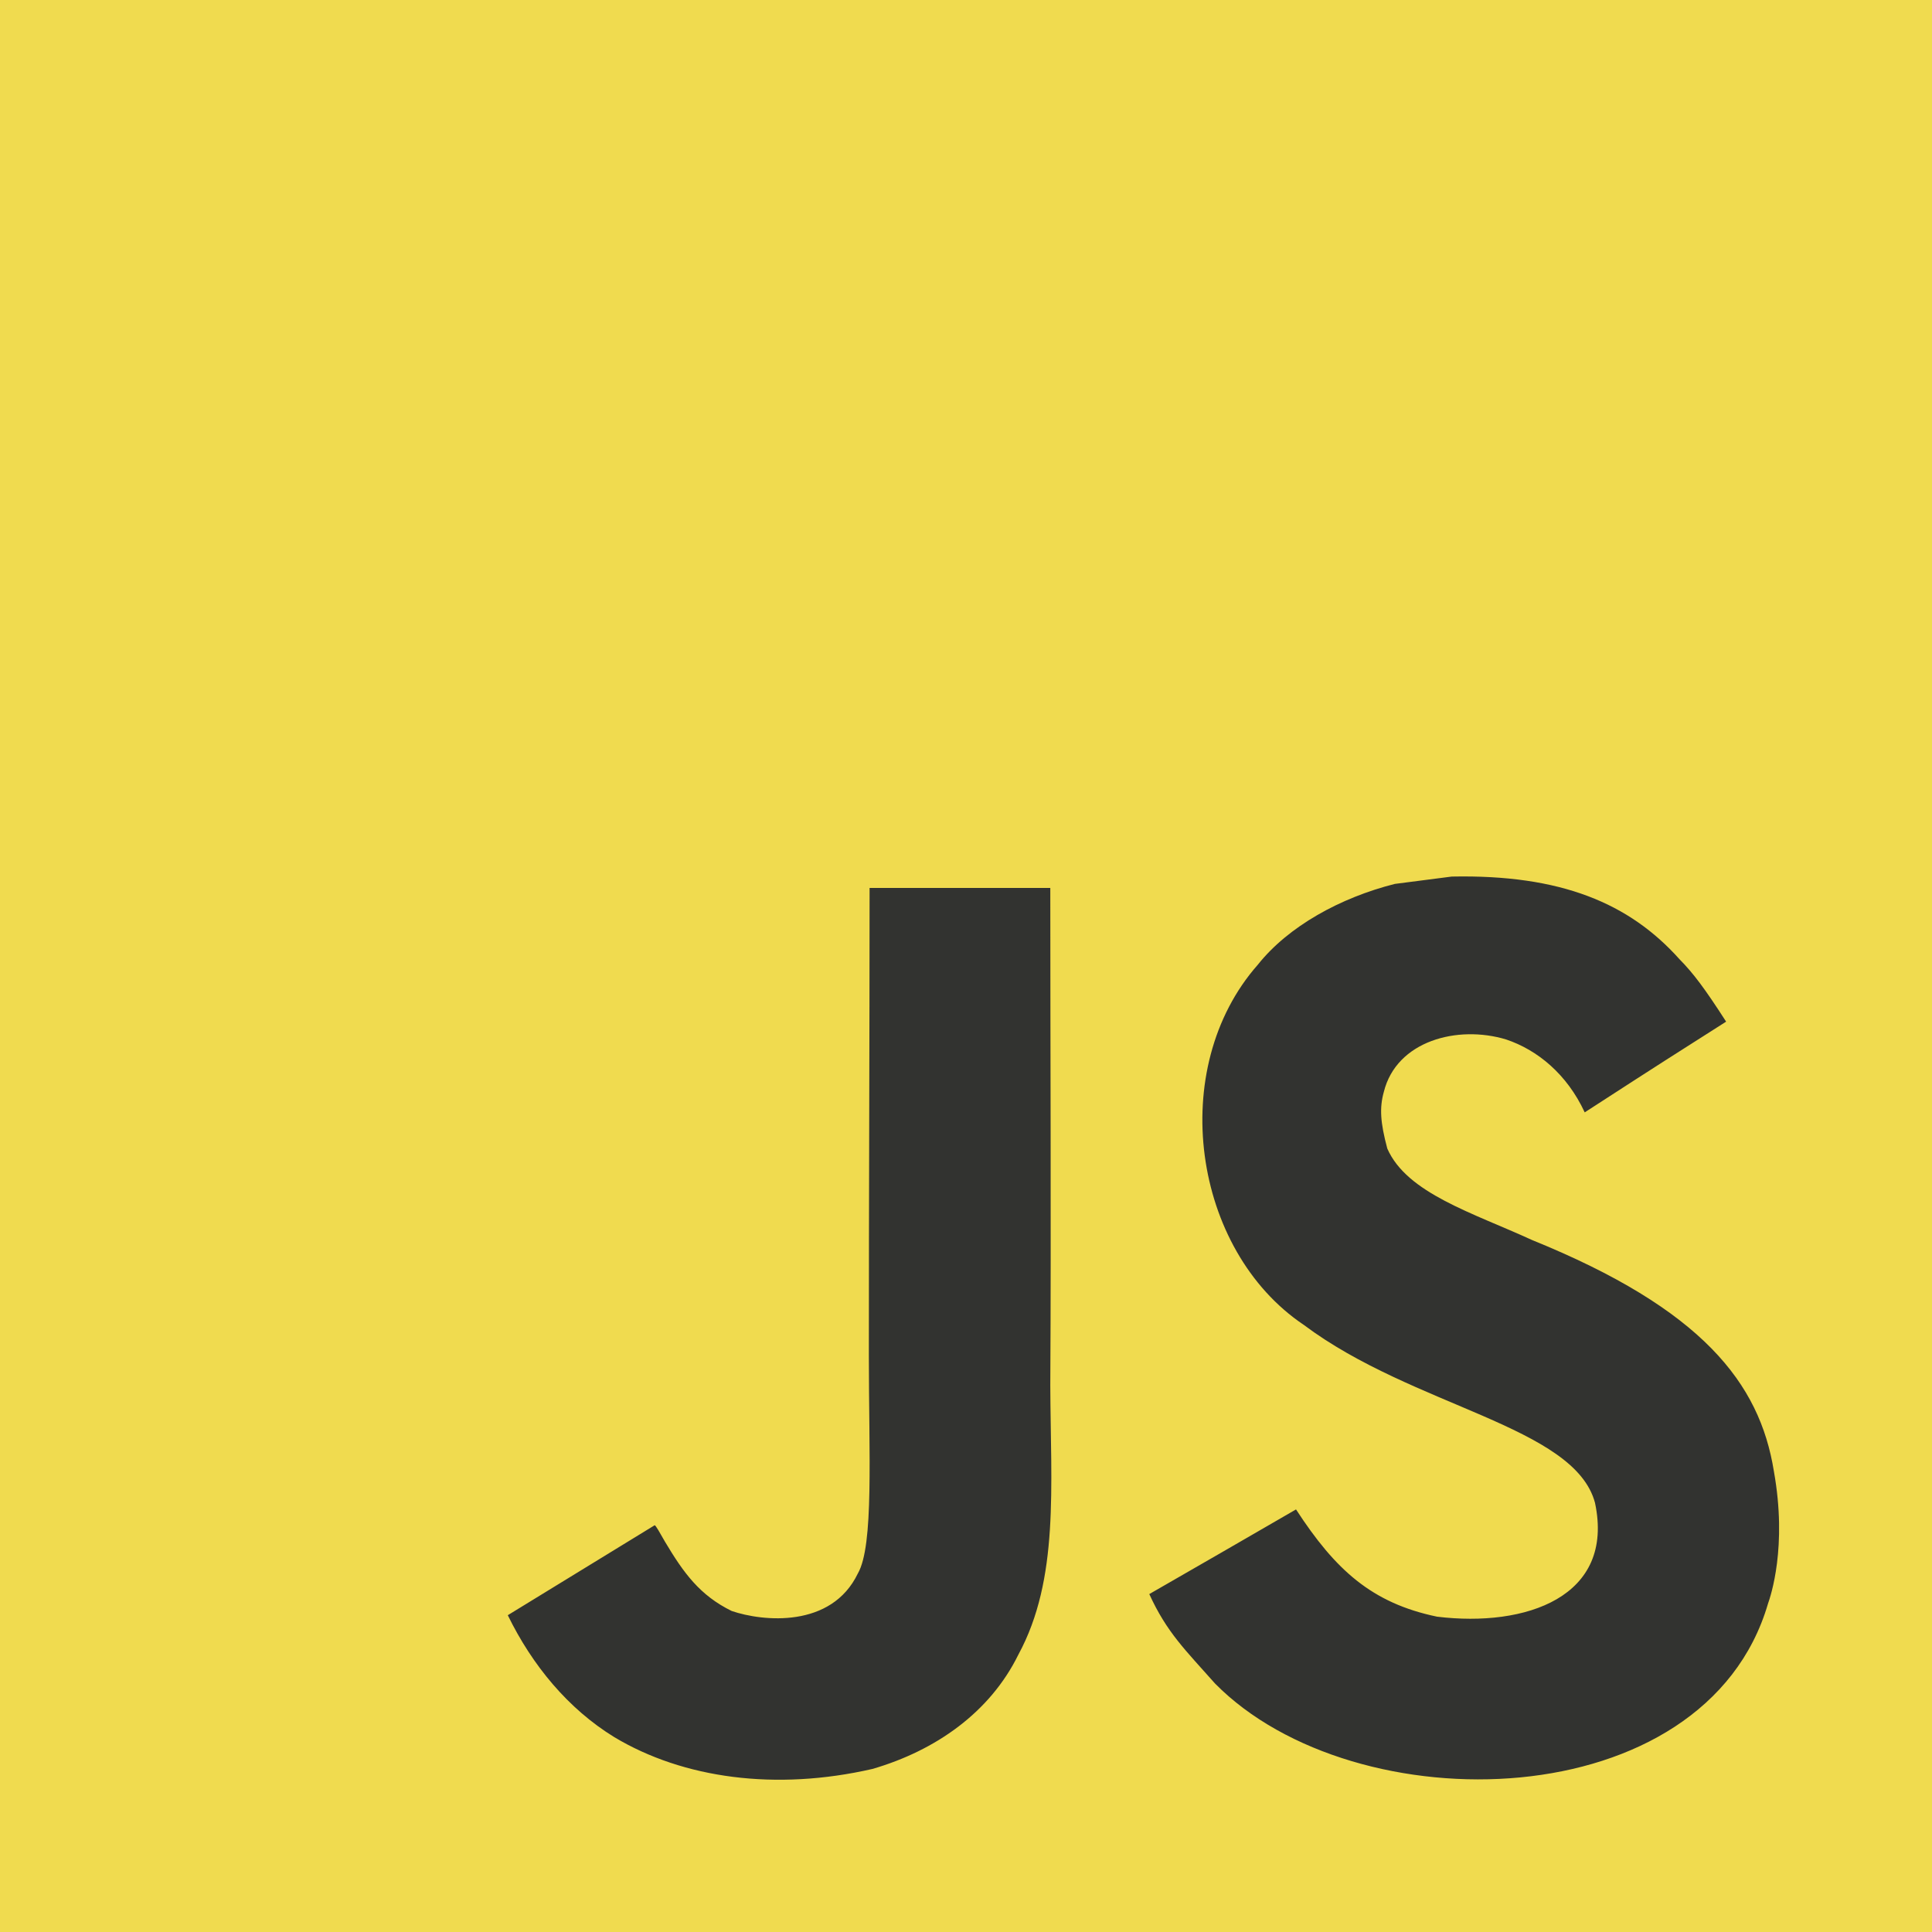
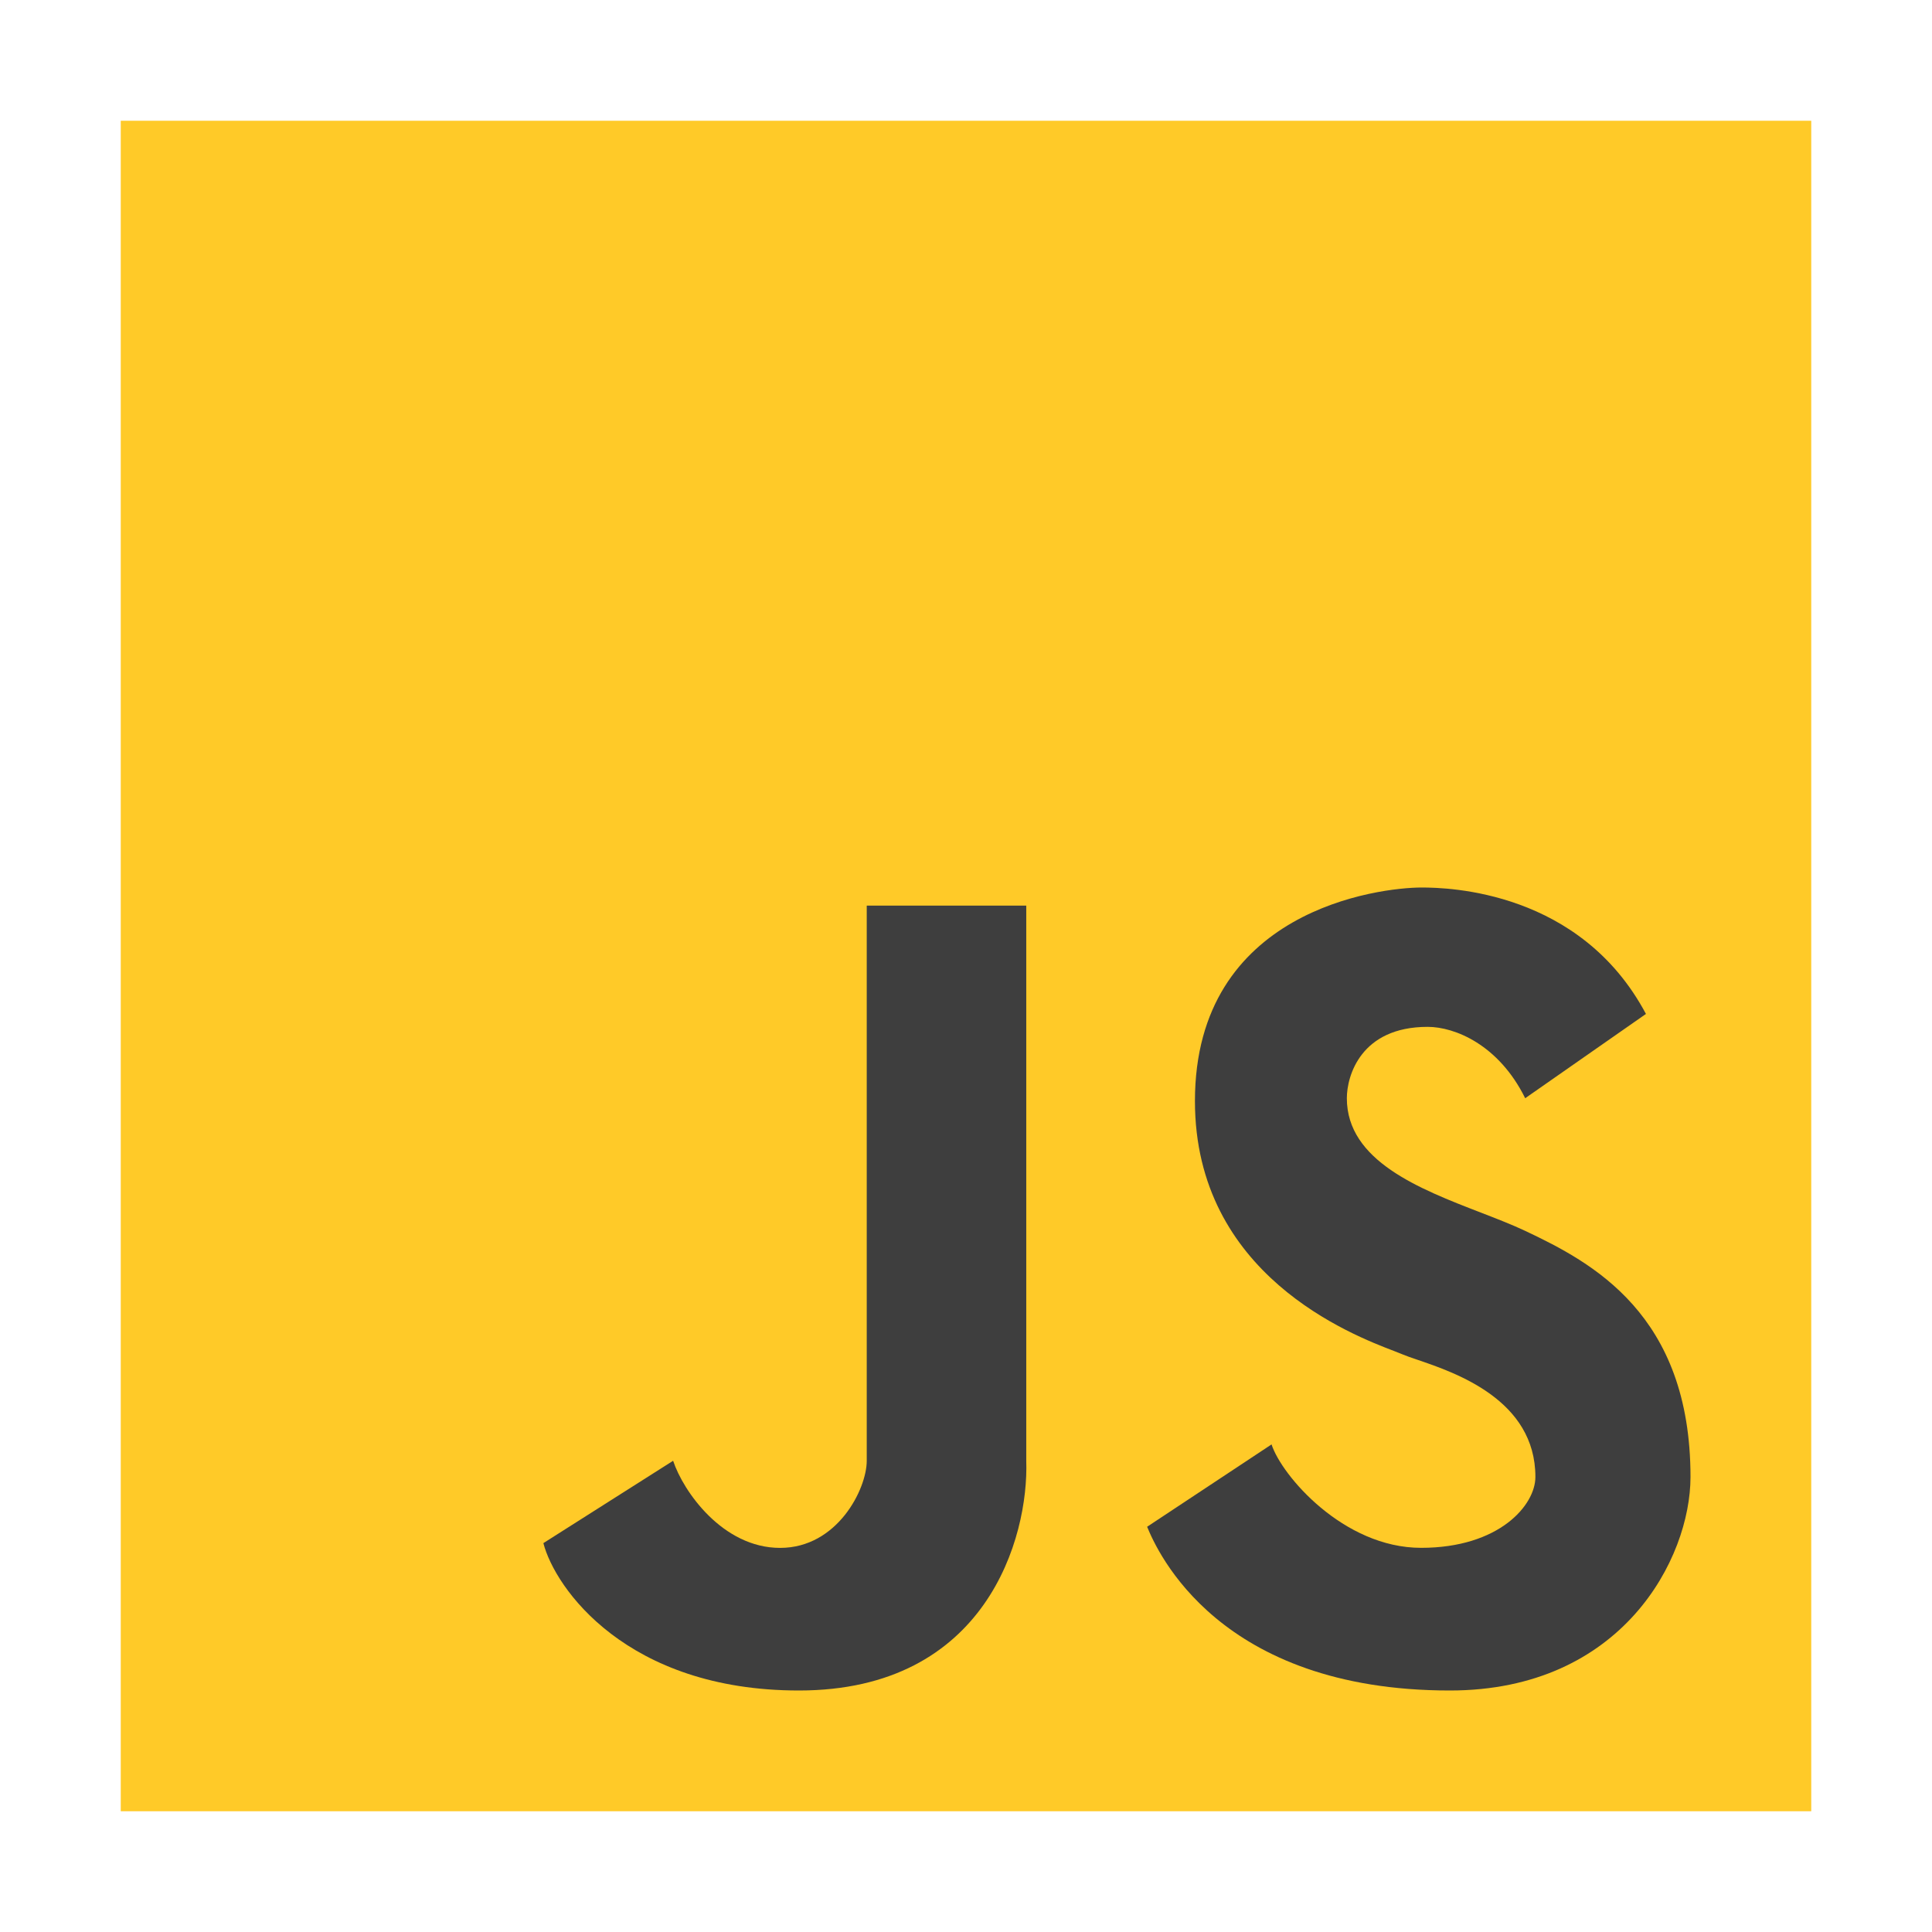
- <svg xmlns="http://www.w3.org/2000/svg" width="2500" height="2500" viewBox="0 0 1052 1052">
-   <path fill="#f0db4f" d="M0 0h1052v1052H0z" />
-   <path d="M965.9 801.1c-7.7-48-39-88.3-131.7-125.9-32.2-14.8-68.1-25.399-78.8-49.8-3.8-14.2-4.3-22.2-1.9-30.8 6.9-27.9 40.2-36.6 66.6-28.6 17 5.7 33.1 18.801 42.8 39.7 45.4-29.399 45.3-29.2 77-49.399-11.6-18-17.8-26.301-25.4-34-27.3-30.5-64.5-46.2-124-45-10.3 1.3-20.699 2.699-31 4-29.699 7.5-58 23.1-74.6 44-49.8 56.5-35.6 155.399 25 196.1 59.7 44.8 147.4 55 158.6 96.9 10.9 51.3-37.699 67.899-86 62-35.6-7.4-55.399-25.5-76.8-58.4-39.399 22.8-39.399 22.8-79.899 46.1 9.6 21 19.699 30.5 35.8 48.7 76.2 77.3 266.899 73.5 301.1-43.5 1.399-4.001 10.6-30.801 3.199-72.101zm-394-317.6h-98.4c0 85-.399 169.4-.399 254.4 0 54.1 2.8 103.7-6 118.9-14.4 29.899-51.7 26.2-68.7 20.399-17.3-8.5-26.1-20.6-36.3-37.699-2.8-4.9-4.9-8.7-5.601-9-26.699 16.3-53.3 32.699-80 49 13.301 27.3 32.9 51 58 66.399 37.5 22.5 87.9 29.4 140.601 17.3 34.3-10 63.899-30.699 79.399-62.199 22.4-41.3 17.6-91.3 17.4-146.6.5-90.2 0-180.4 0-270.9z" fill="#323330" />
+ <svg xmlns="http://www.w3.org/2000/svg" width="800px" height="800px" viewBox="0 0 32 32" fill="none">
+   <rect x="2" y="2" width="28" height="28" fill="#FFCA28" />
+   <path d="M19 25.288L21.061 23.924C21.223 24.431 22.246 25.637 23.538 25.637C24.831 25.637 25.431 24.931 25.431 24.463C25.431 23.188 24.111 22.738 23.477 22.522C23.374 22.487 23.289 22.458 23.231 22.433C23.201 22.42 23.156 22.402 23.098 22.38C22.393 22.111 19.792 21.117 19.792 18.237C19.792 15.065 22.854 14.7 23.546 14.7C23.999 14.7 26.177 14.756 27.262 16.794L25.262 18.19C24.823 17.302 24.095 17.008 23.646 17.008C22.538 17.008 22.308 17.82 22.308 18.19C22.308 19.227 23.511 19.692 24.527 20.084C24.793 20.187 25.046 20.285 25.262 20.387C26.369 20.91 28 21.767 28 24.463C28 25.814 26.867 28 24.015 28C20.185 28 19.169 25.7 19 25.288Z" fill="#3E3E3E" />
+   <path d="M9 25.559L11.149 24.195C11.317 24.703 11.971 25.638 12.921 25.638C13.87 25.638 14.356 24.663 14.356 24.195V15H16.998V24.195C17.041 25.464 16.338 28 13.233 28C10.379 28 9.192 26.304 9 25.559Z" fill="#3E3E3E" />
</svg>
